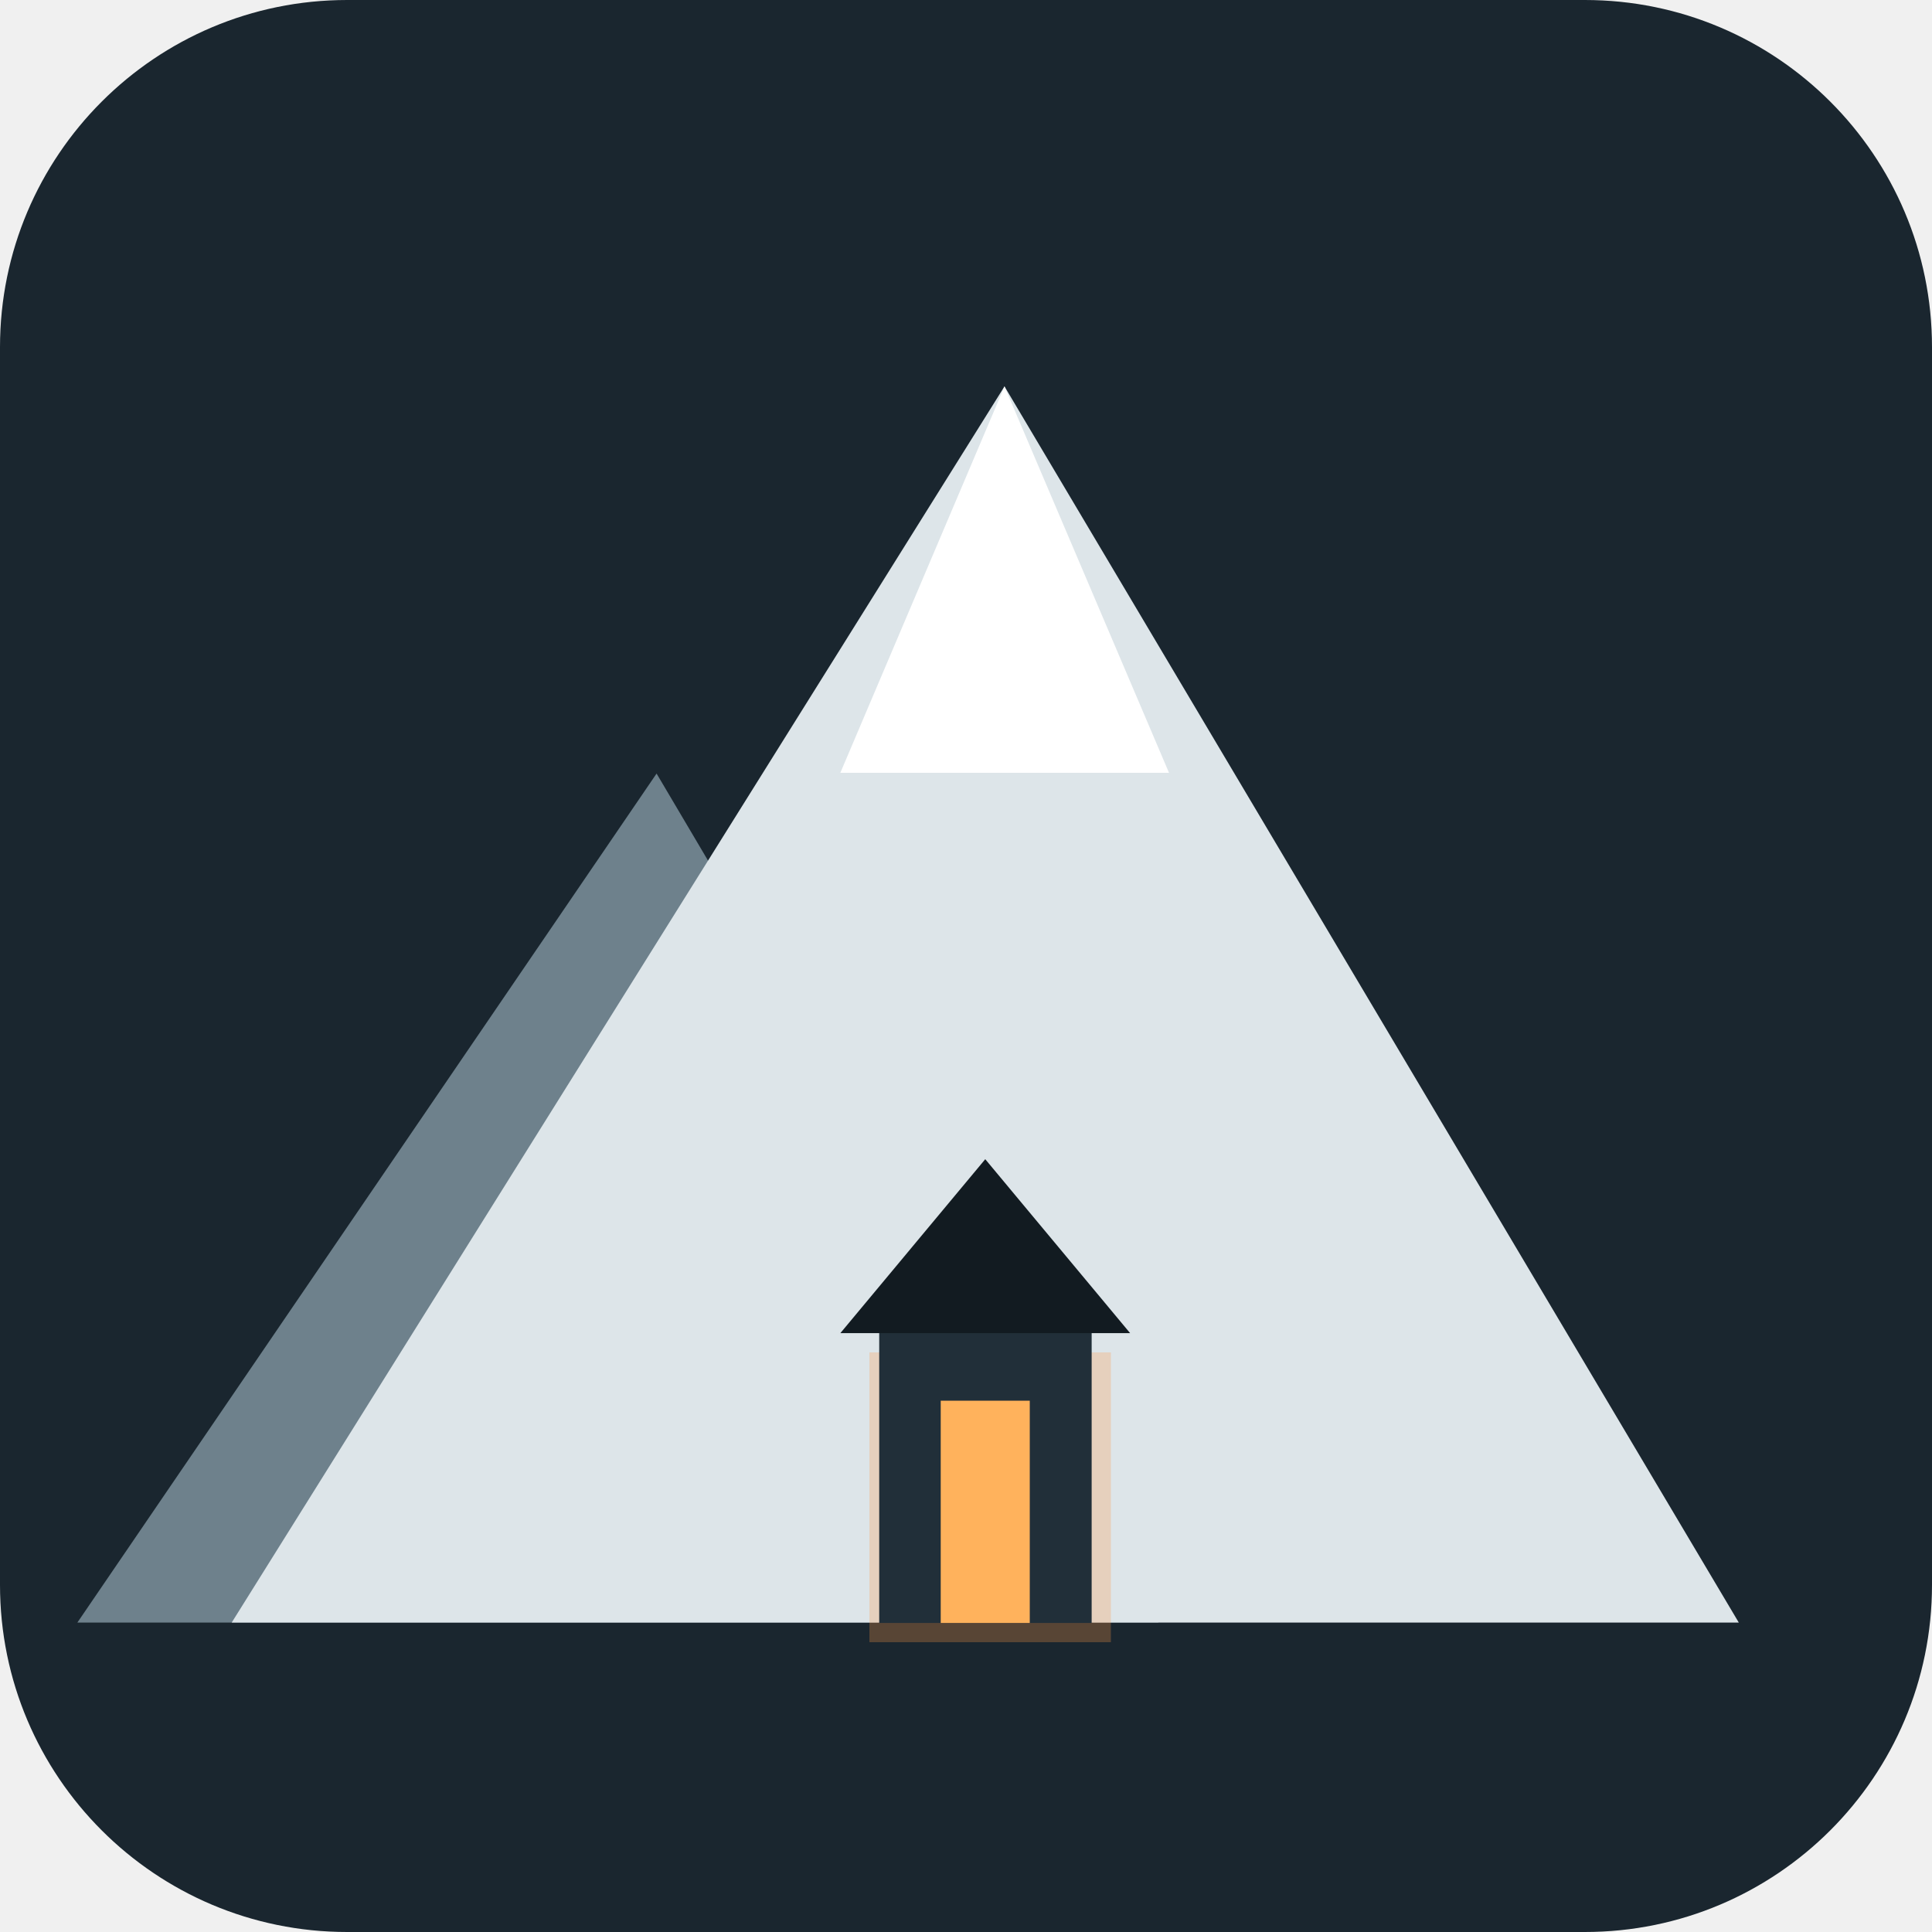
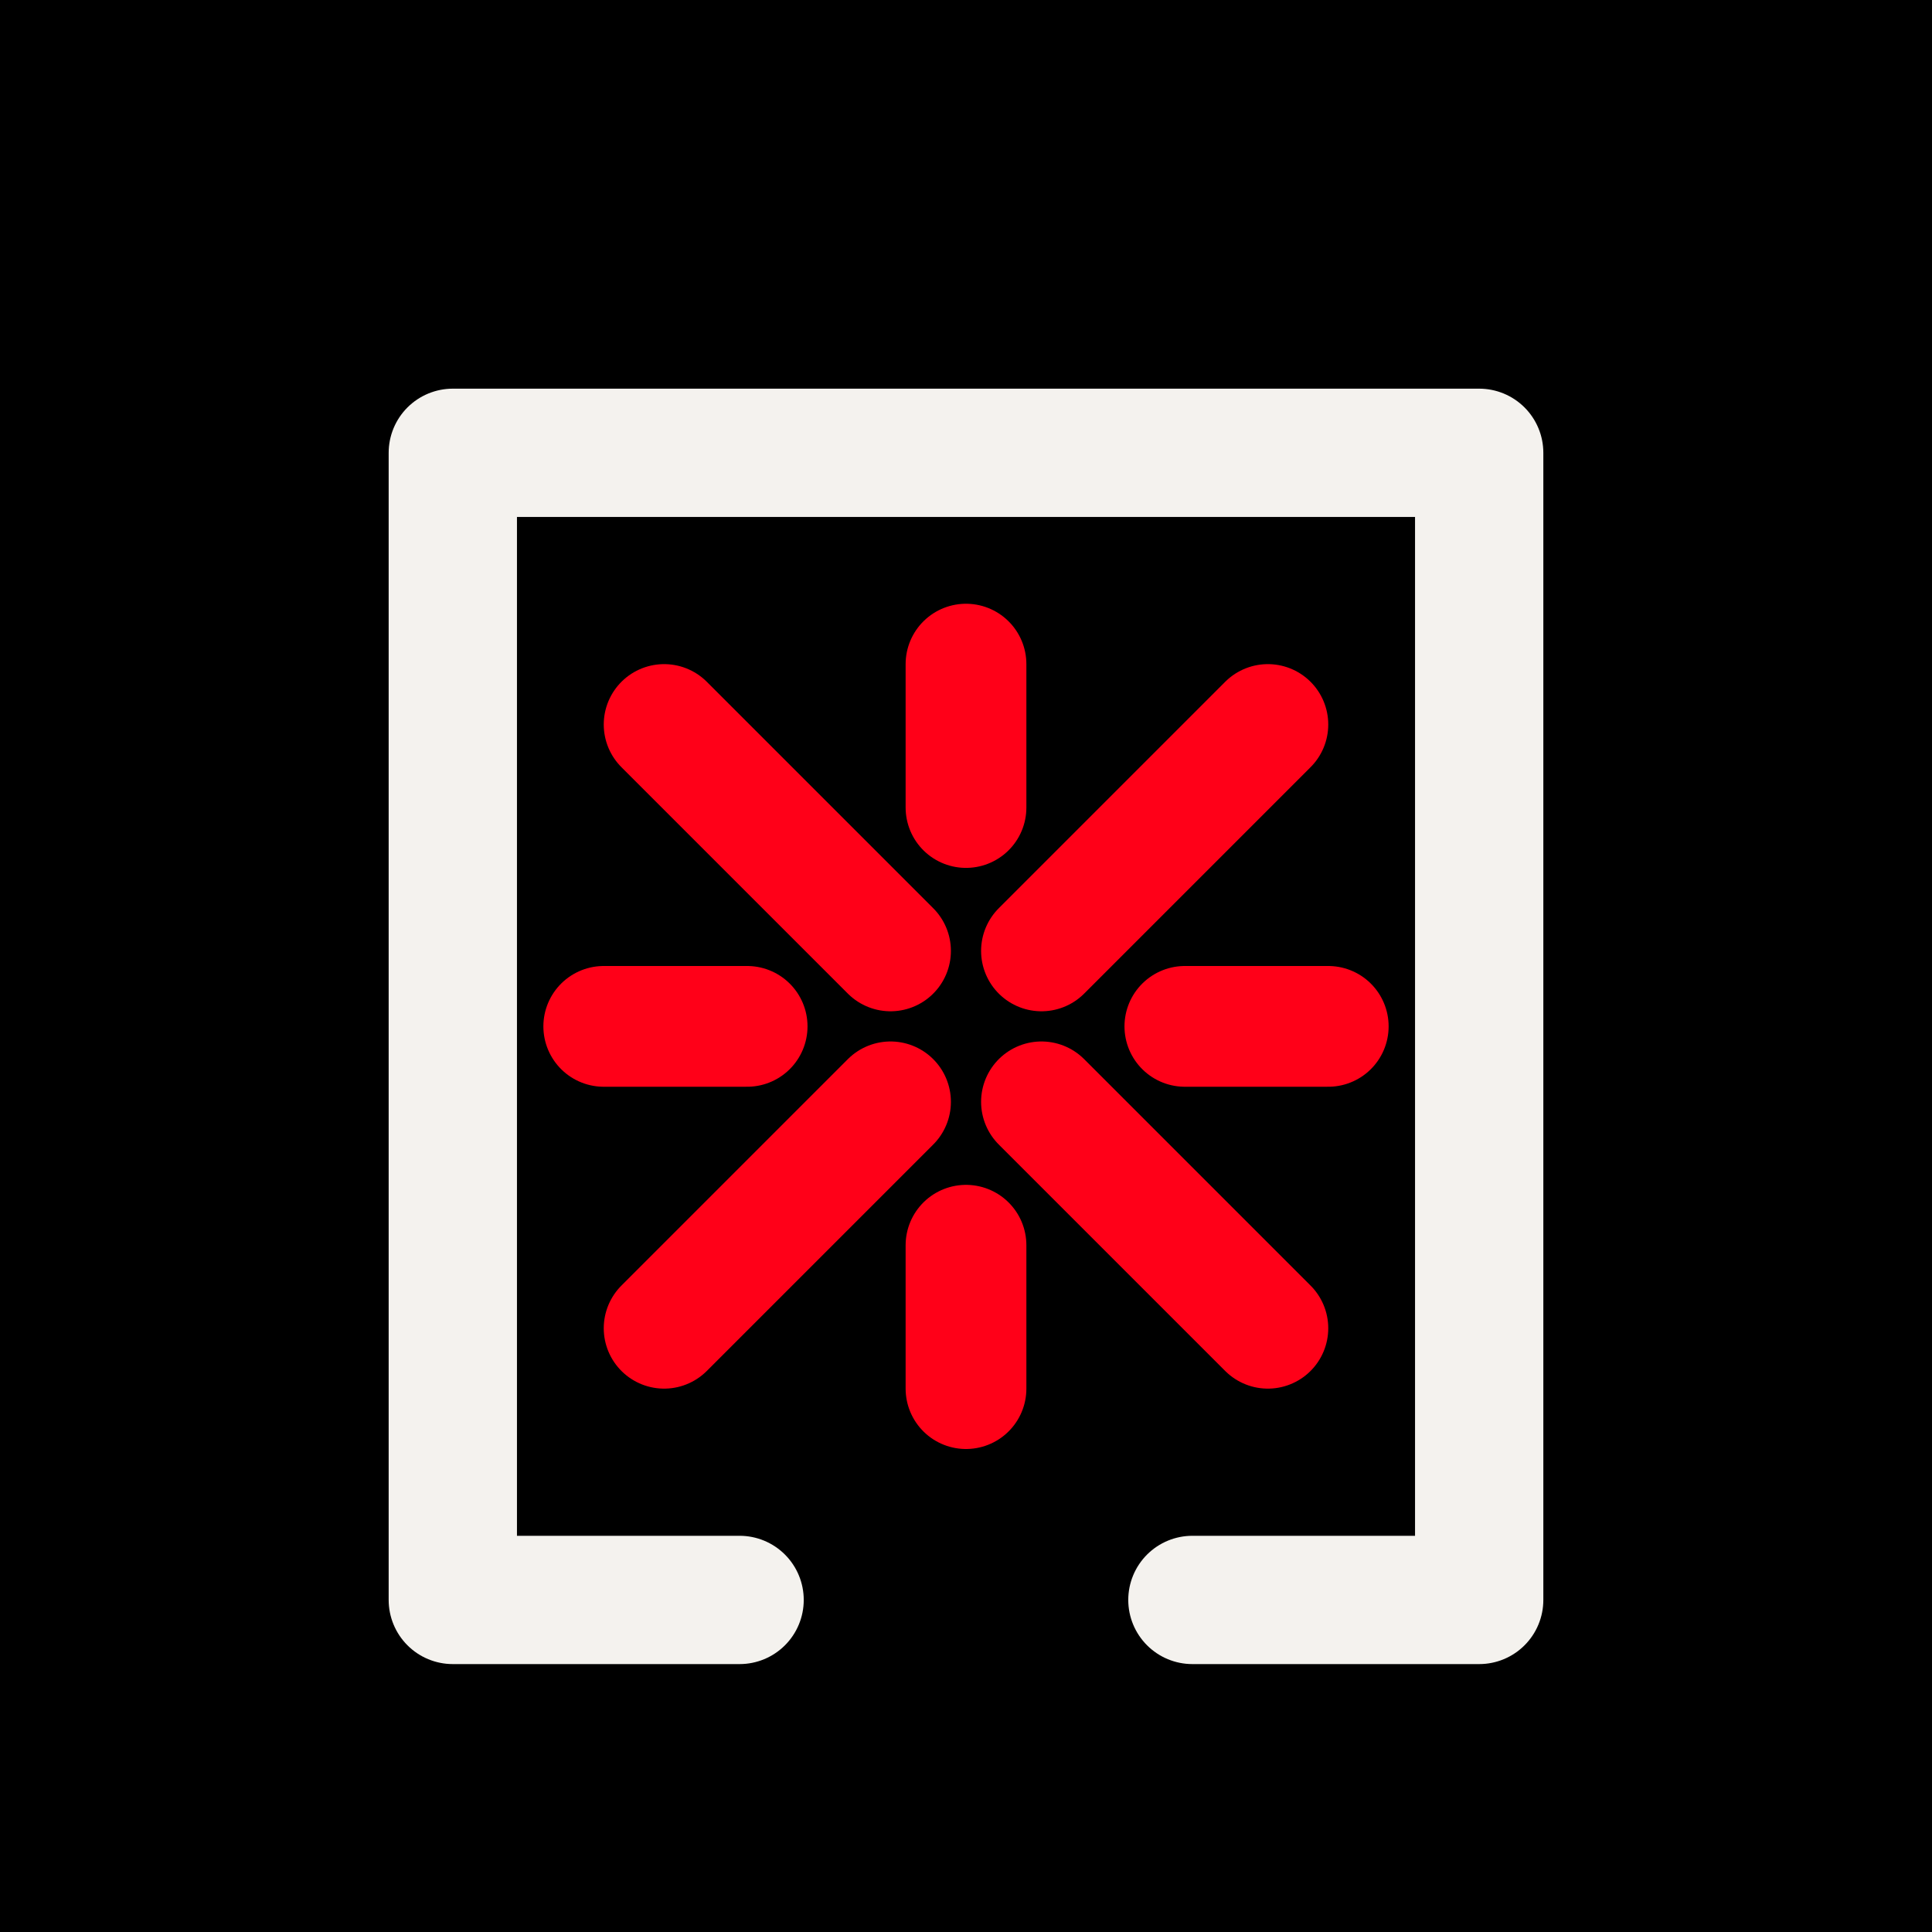
<svg xmlns="http://www.w3.org/2000/svg" viewBox="0 0 512 512" width="512" height="512">
-   <rect x="0" y="0" width="512" height="512" rx="92" fill="#1a262f" />
-   <polygon points="20.5,430 174,205 307,430" fill="#6e818c" />
-   <polygon points="61.4,430 266.2,102.4 460.8,430" fill="#dde5e9" />
-   <polygon points="266.2,102.4 222.7,204.8 309.8,204.8" fill="#ffffff" />
-   <rect x="230.4" y="358.4" width="64" height="76.8" fill="#ff9646" opacity="0.27" />
-   <rect x="233.0" y="350.7" width="56.3" height="79.4" fill="#212f39" />
-   <polygon points="222.7,353.3 261.1,307.2 299.5,353.3" fill="#121b21" />
-   <rect x="249.3" y="371.2" width="23.6" height="58.9" fill="#ffb25c" />
+   <rect width="512" height="512" fill="#000000" />
+   <path d="M196 424 L120 424 L120 120 L392 120 L392 424 L316 424" fill="none" stroke="#f4f2ee" stroke-width="34" stroke-linecap="round" stroke-linejoin="round" />
+   <g stroke="#ff0018" stroke-width="32" stroke-linecap="round">
+     <line x1="176" y1="192" x2="236" y2="252" />
+     <line x1="336" y1="192" x2="276" y2="252" />
+     <line x1="176" y1="352" x2="236" y2="292" />
+     <line x1="336" y1="352" x2="276" y2="292" />
+     <line x1="256" y1="176" x2="256" y2="214" />
+     <line x1="256" y1="368" x2="256" y2="330" />
+     <line x1="160" y1="272" x2="198" y2="272" />
+     <line x1="352" y1="272" x2="314" y2="272" />
+   </g>
</svg>
